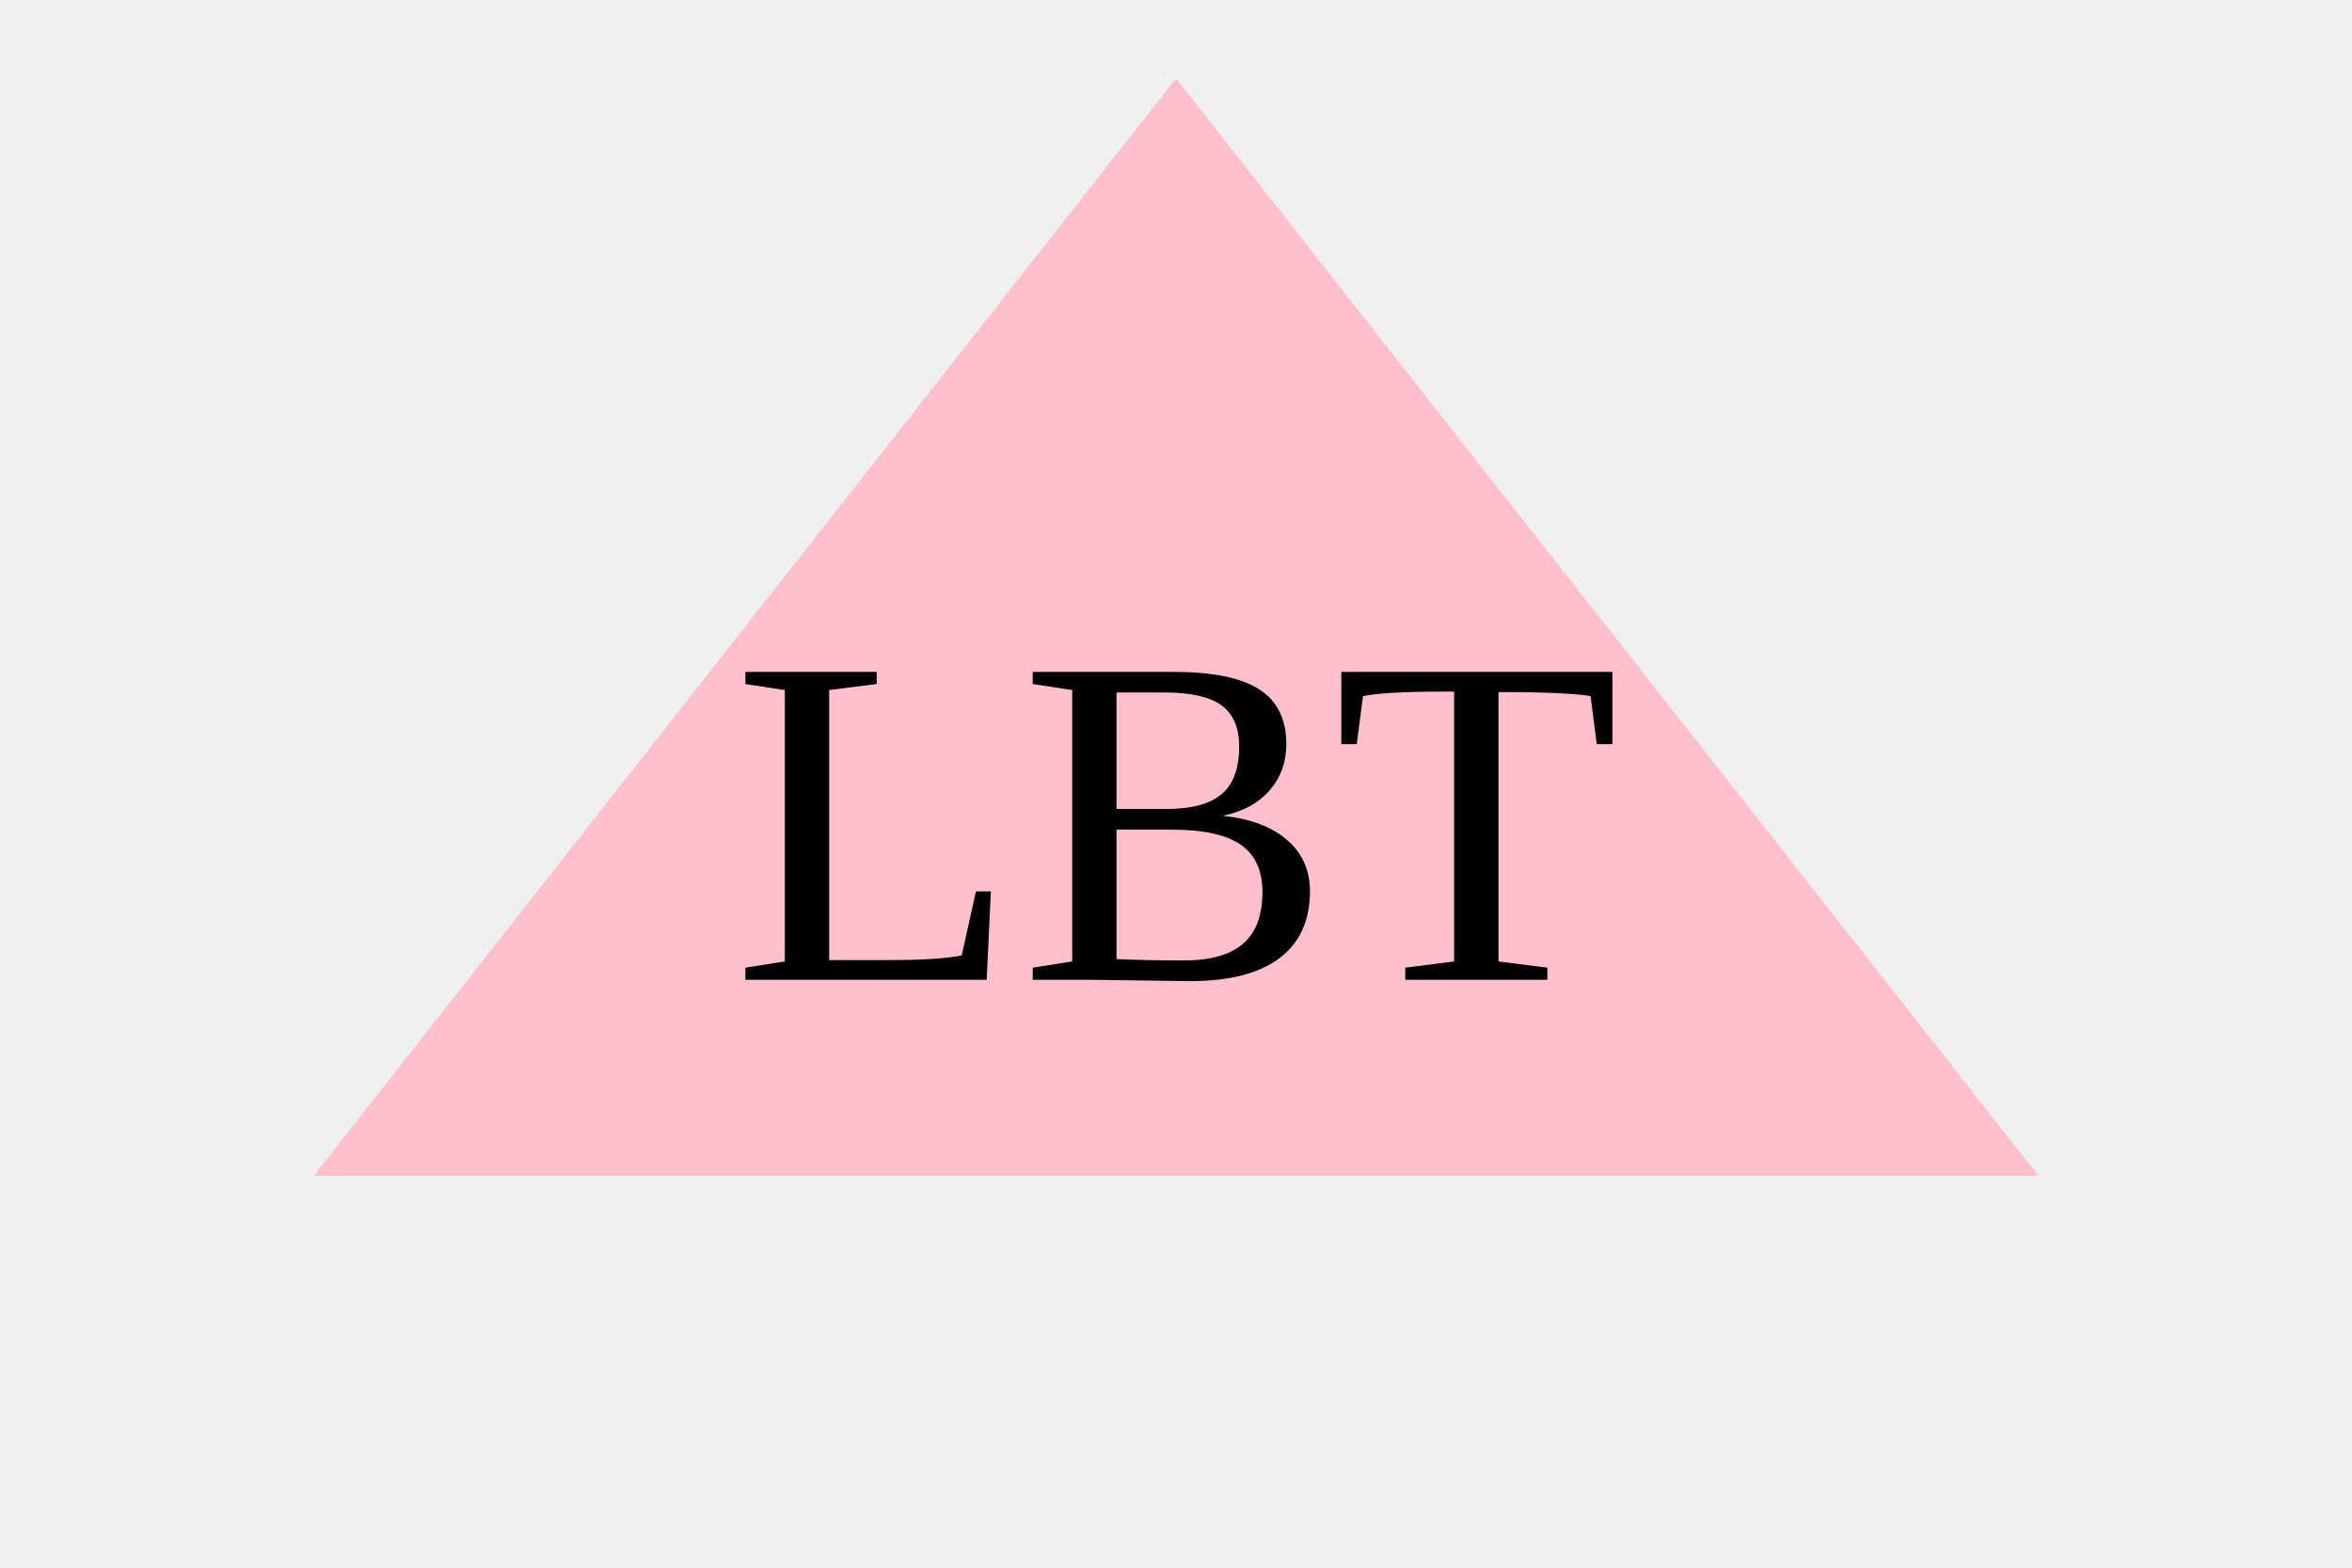
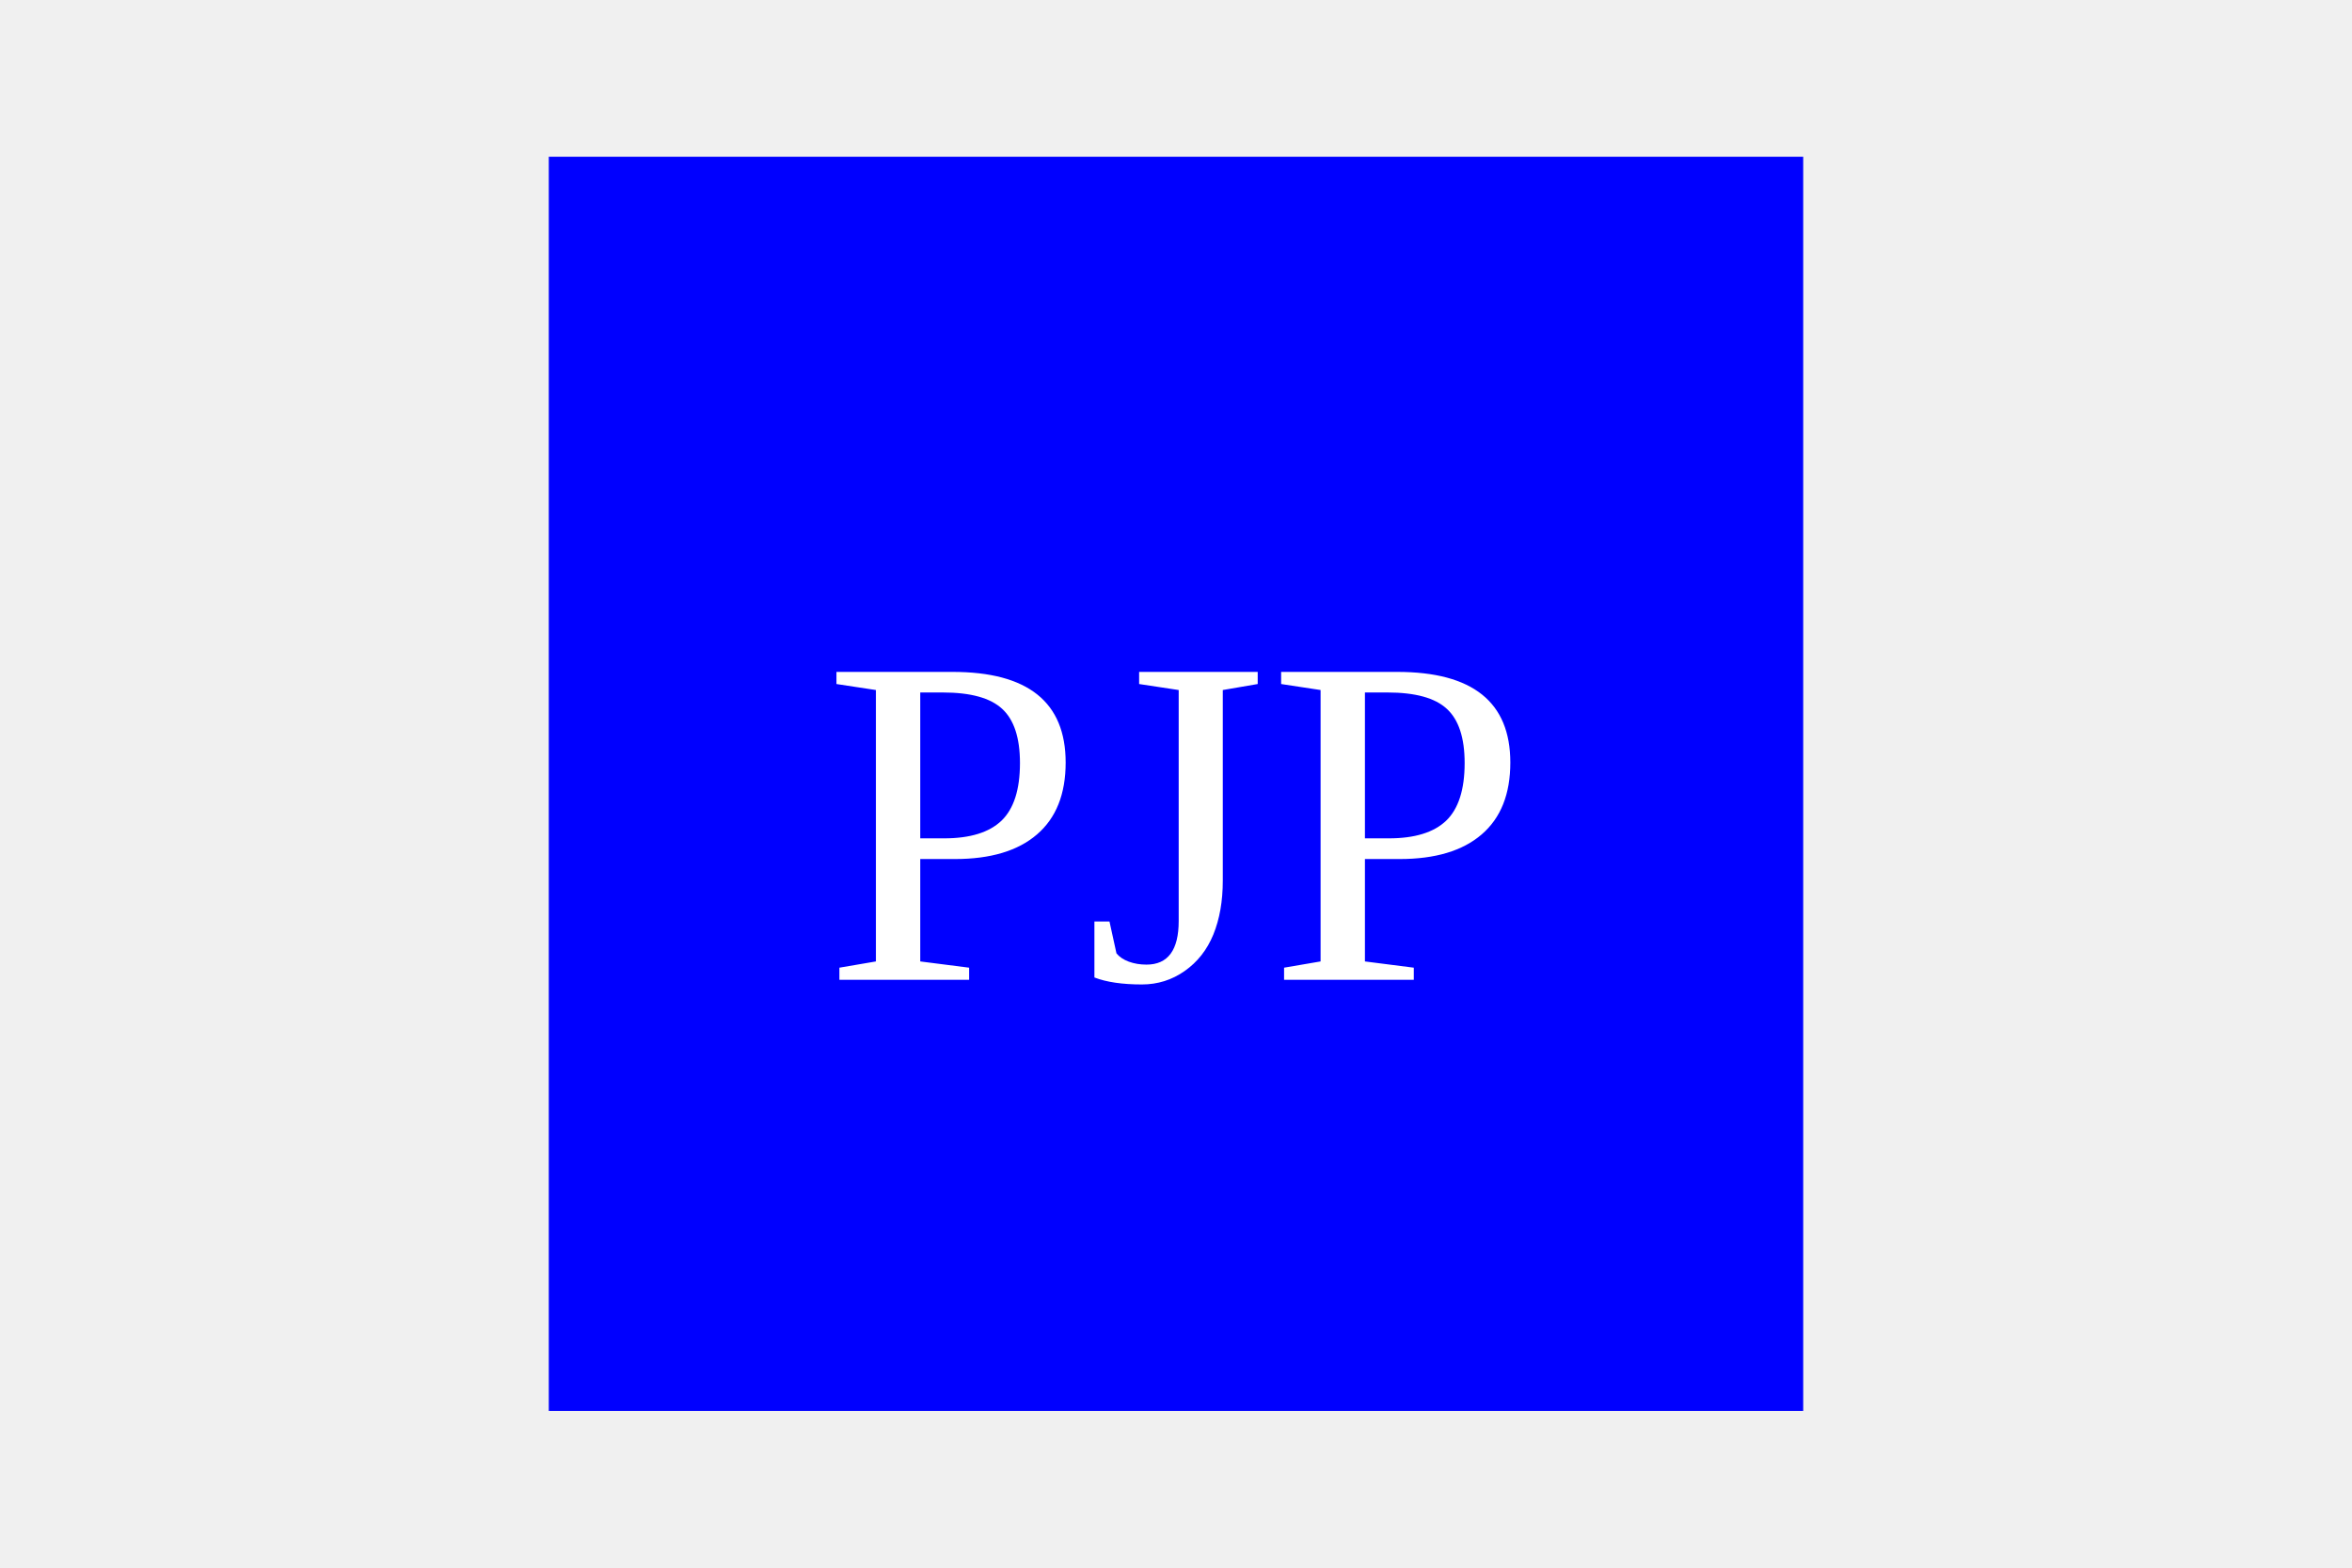
<svg xmlns="http://www.w3.org/2000/svg" version="1.1" width="300" height="200">
-   <polygon points="150,10 260,150 40,150" fill="pink" />
-   <text x="150" y="125" font-size="60" text-anchor="middle" fill="black">LBT</text>
+   <polygon points="70,20, 230,20, 230,180 70,180" fill="blue" />
+   <text x="150" y="125" font-size="60" text-anchor="middle" fill="white">PJP</text>
</svg>
